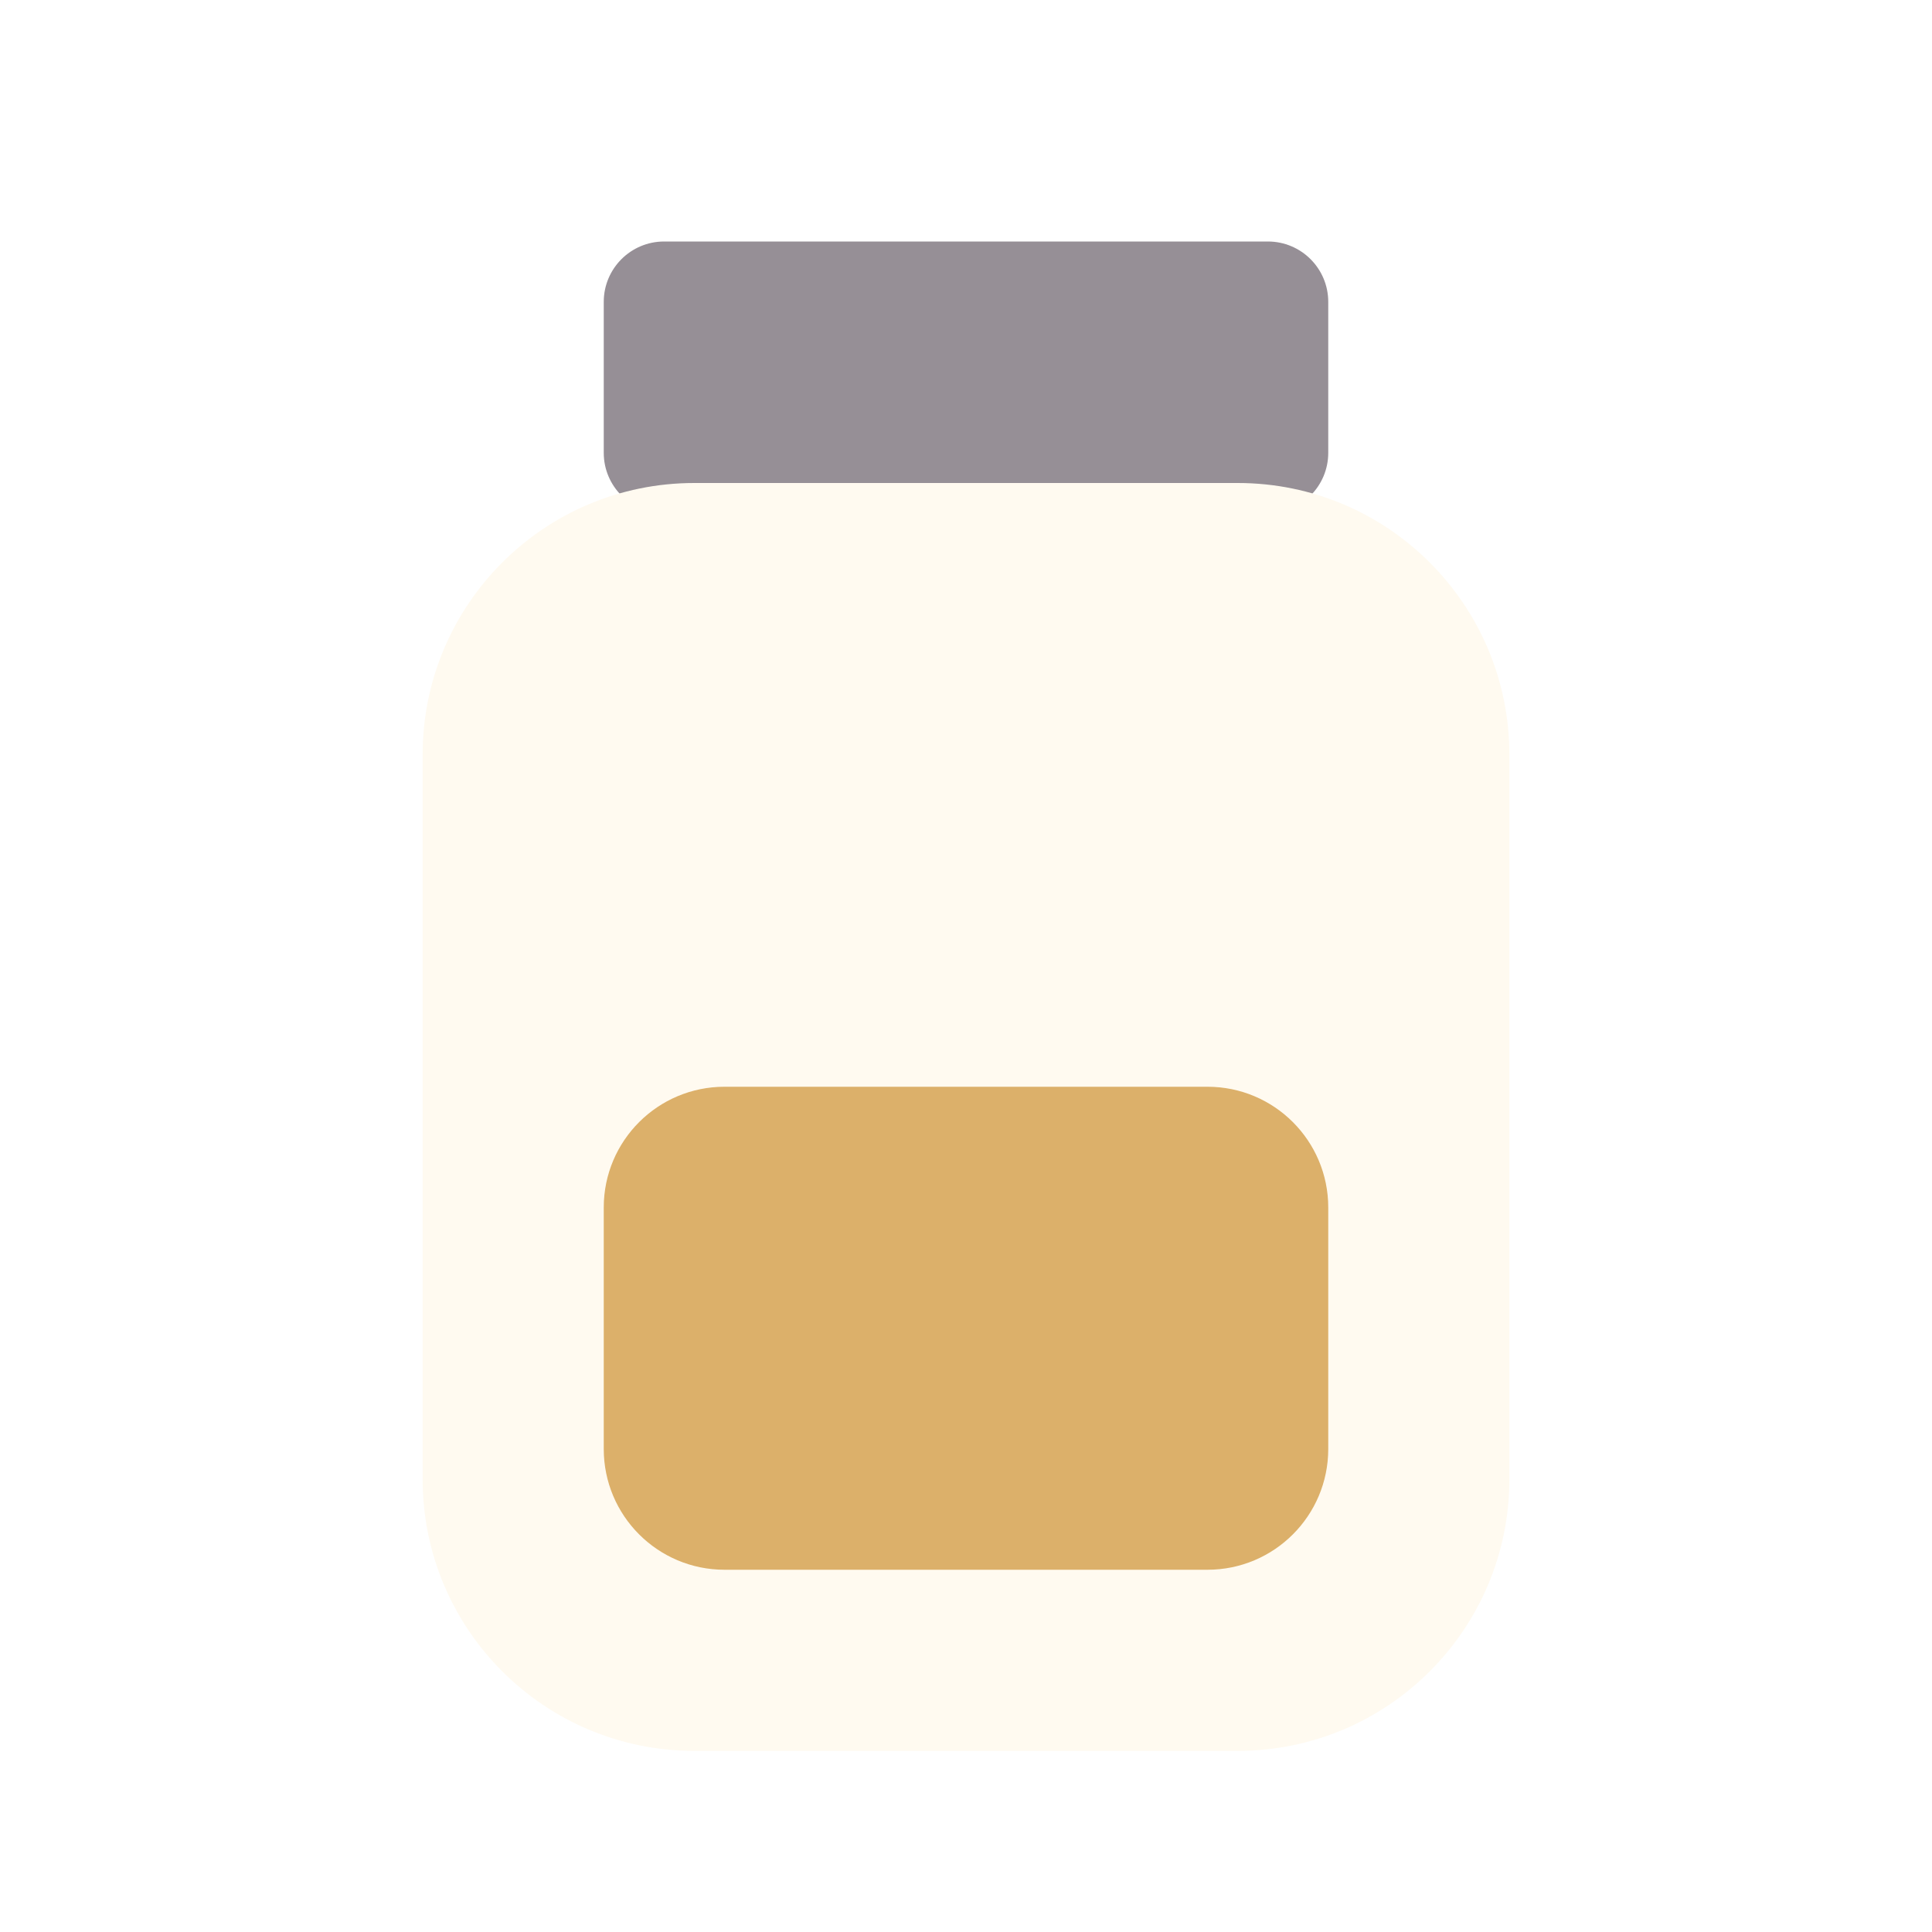
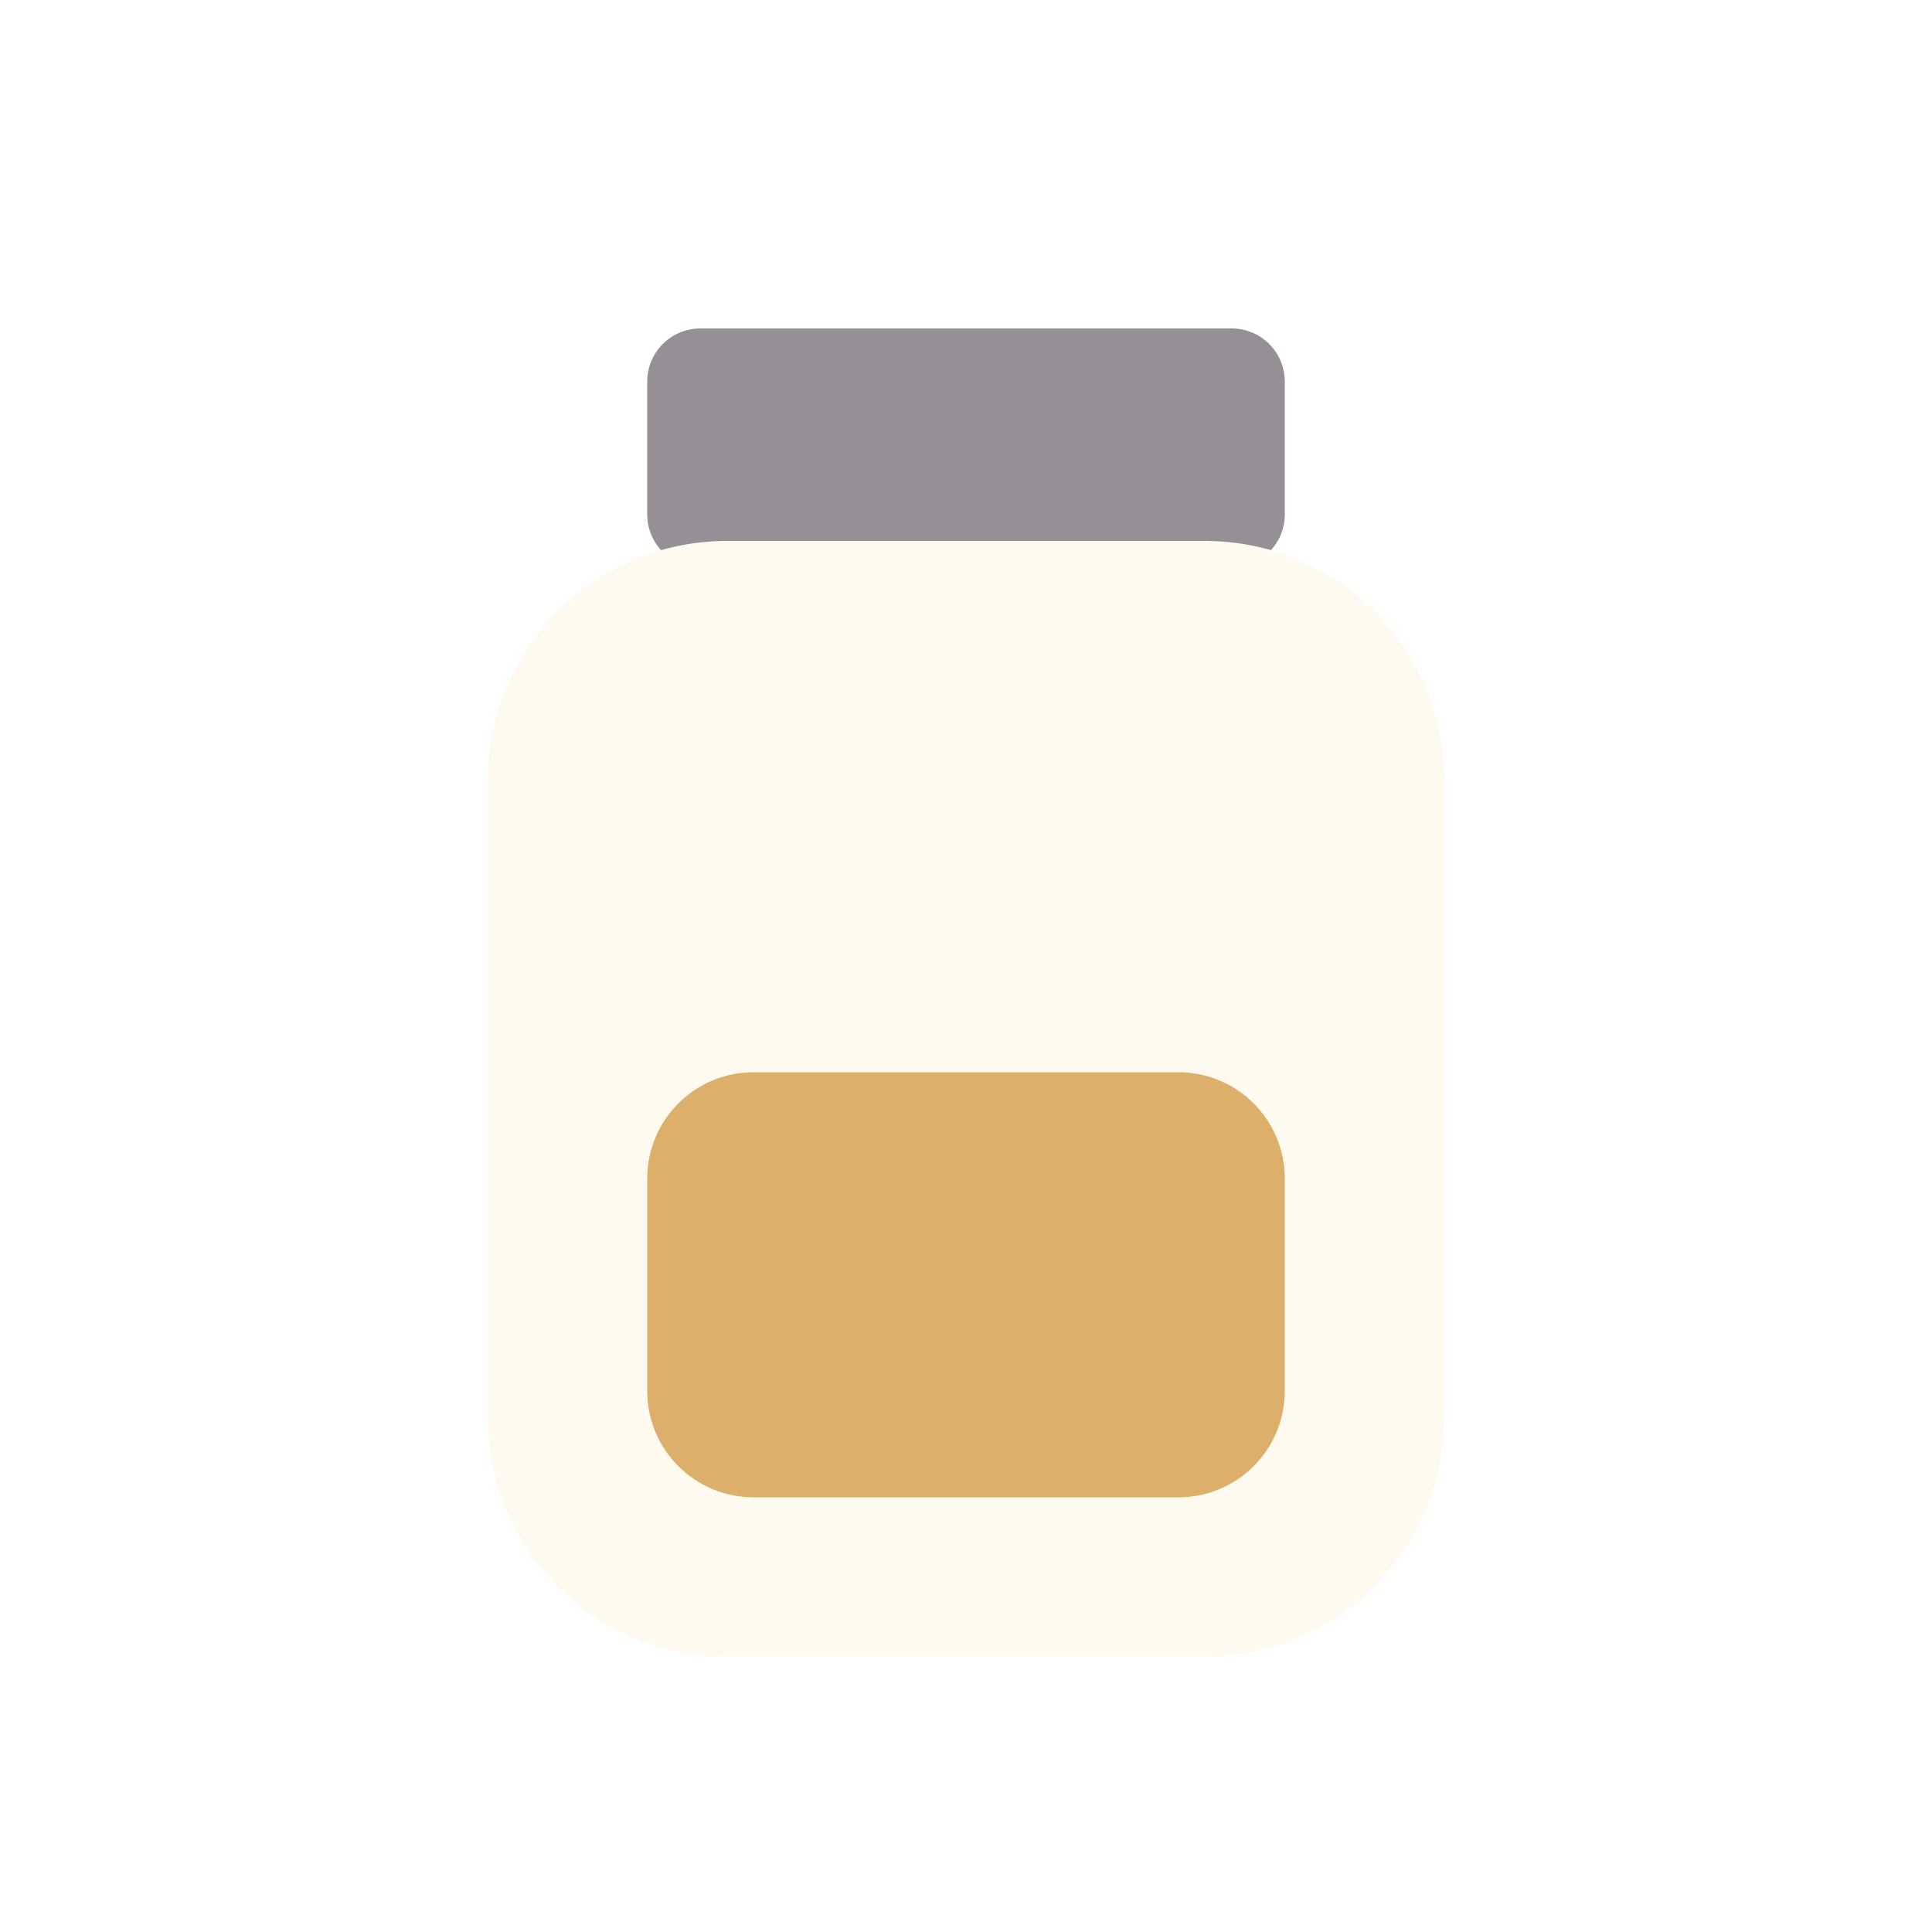
<svg xmlns="http://www.w3.org/2000/svg" viewBox="0 0 64 64" role="img" aria-label="preserving jar">
-   <rect x="20" y="8" width="24" height="9" rx="2" fill="#968f96" />
-   <rect x="14" y="16" width="36" height="42" rx="9" fill="#fffaf0" />
-   <rect x="20" y="36" width="24" height="16" rx="4" fill="#dcb06a" />
+   <g transform="translate(32 32) scale(.88) translate(-32 -32)">
+     <rect x="20" y="8" width="24" height="9" rx="2" fill="#968f96" />
+     <rect x="14" y="16" width="36" height="42" rx="9" fill="#fffaf0" />
+     <rect x="20" y="36" width="24" height="16" rx="4" fill="#dcb06a" />
+   </g>
</svg>
